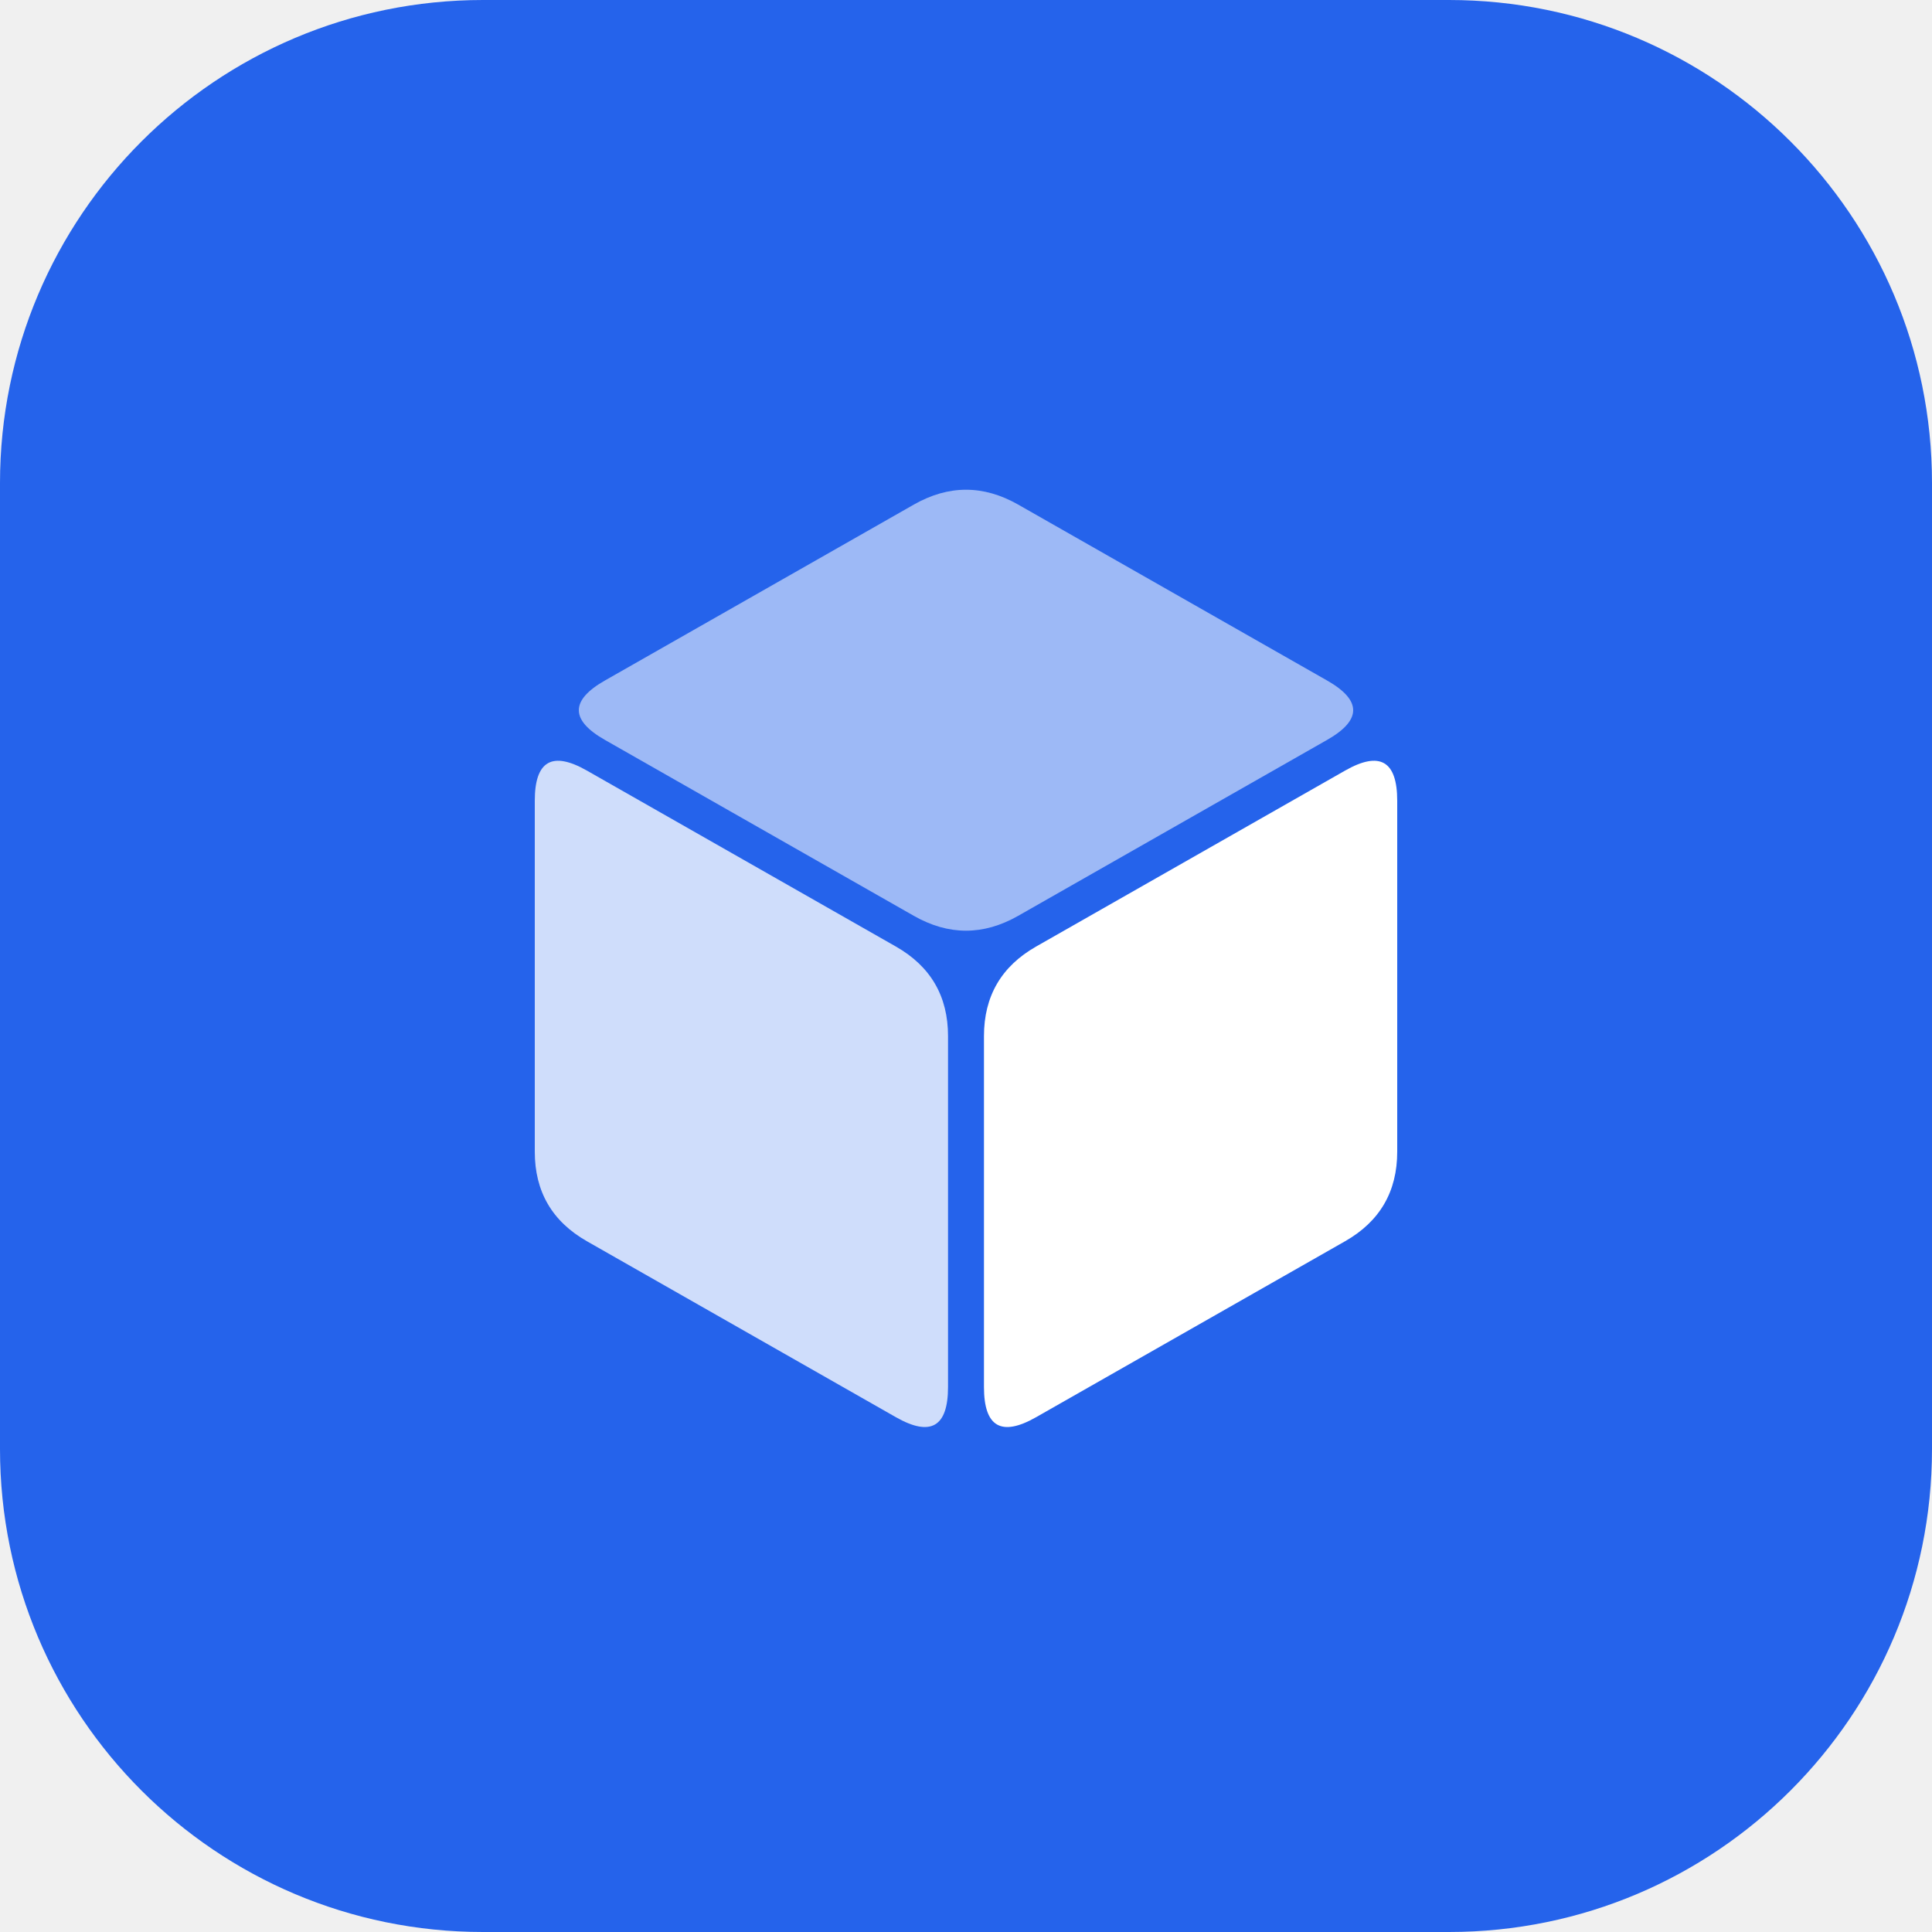
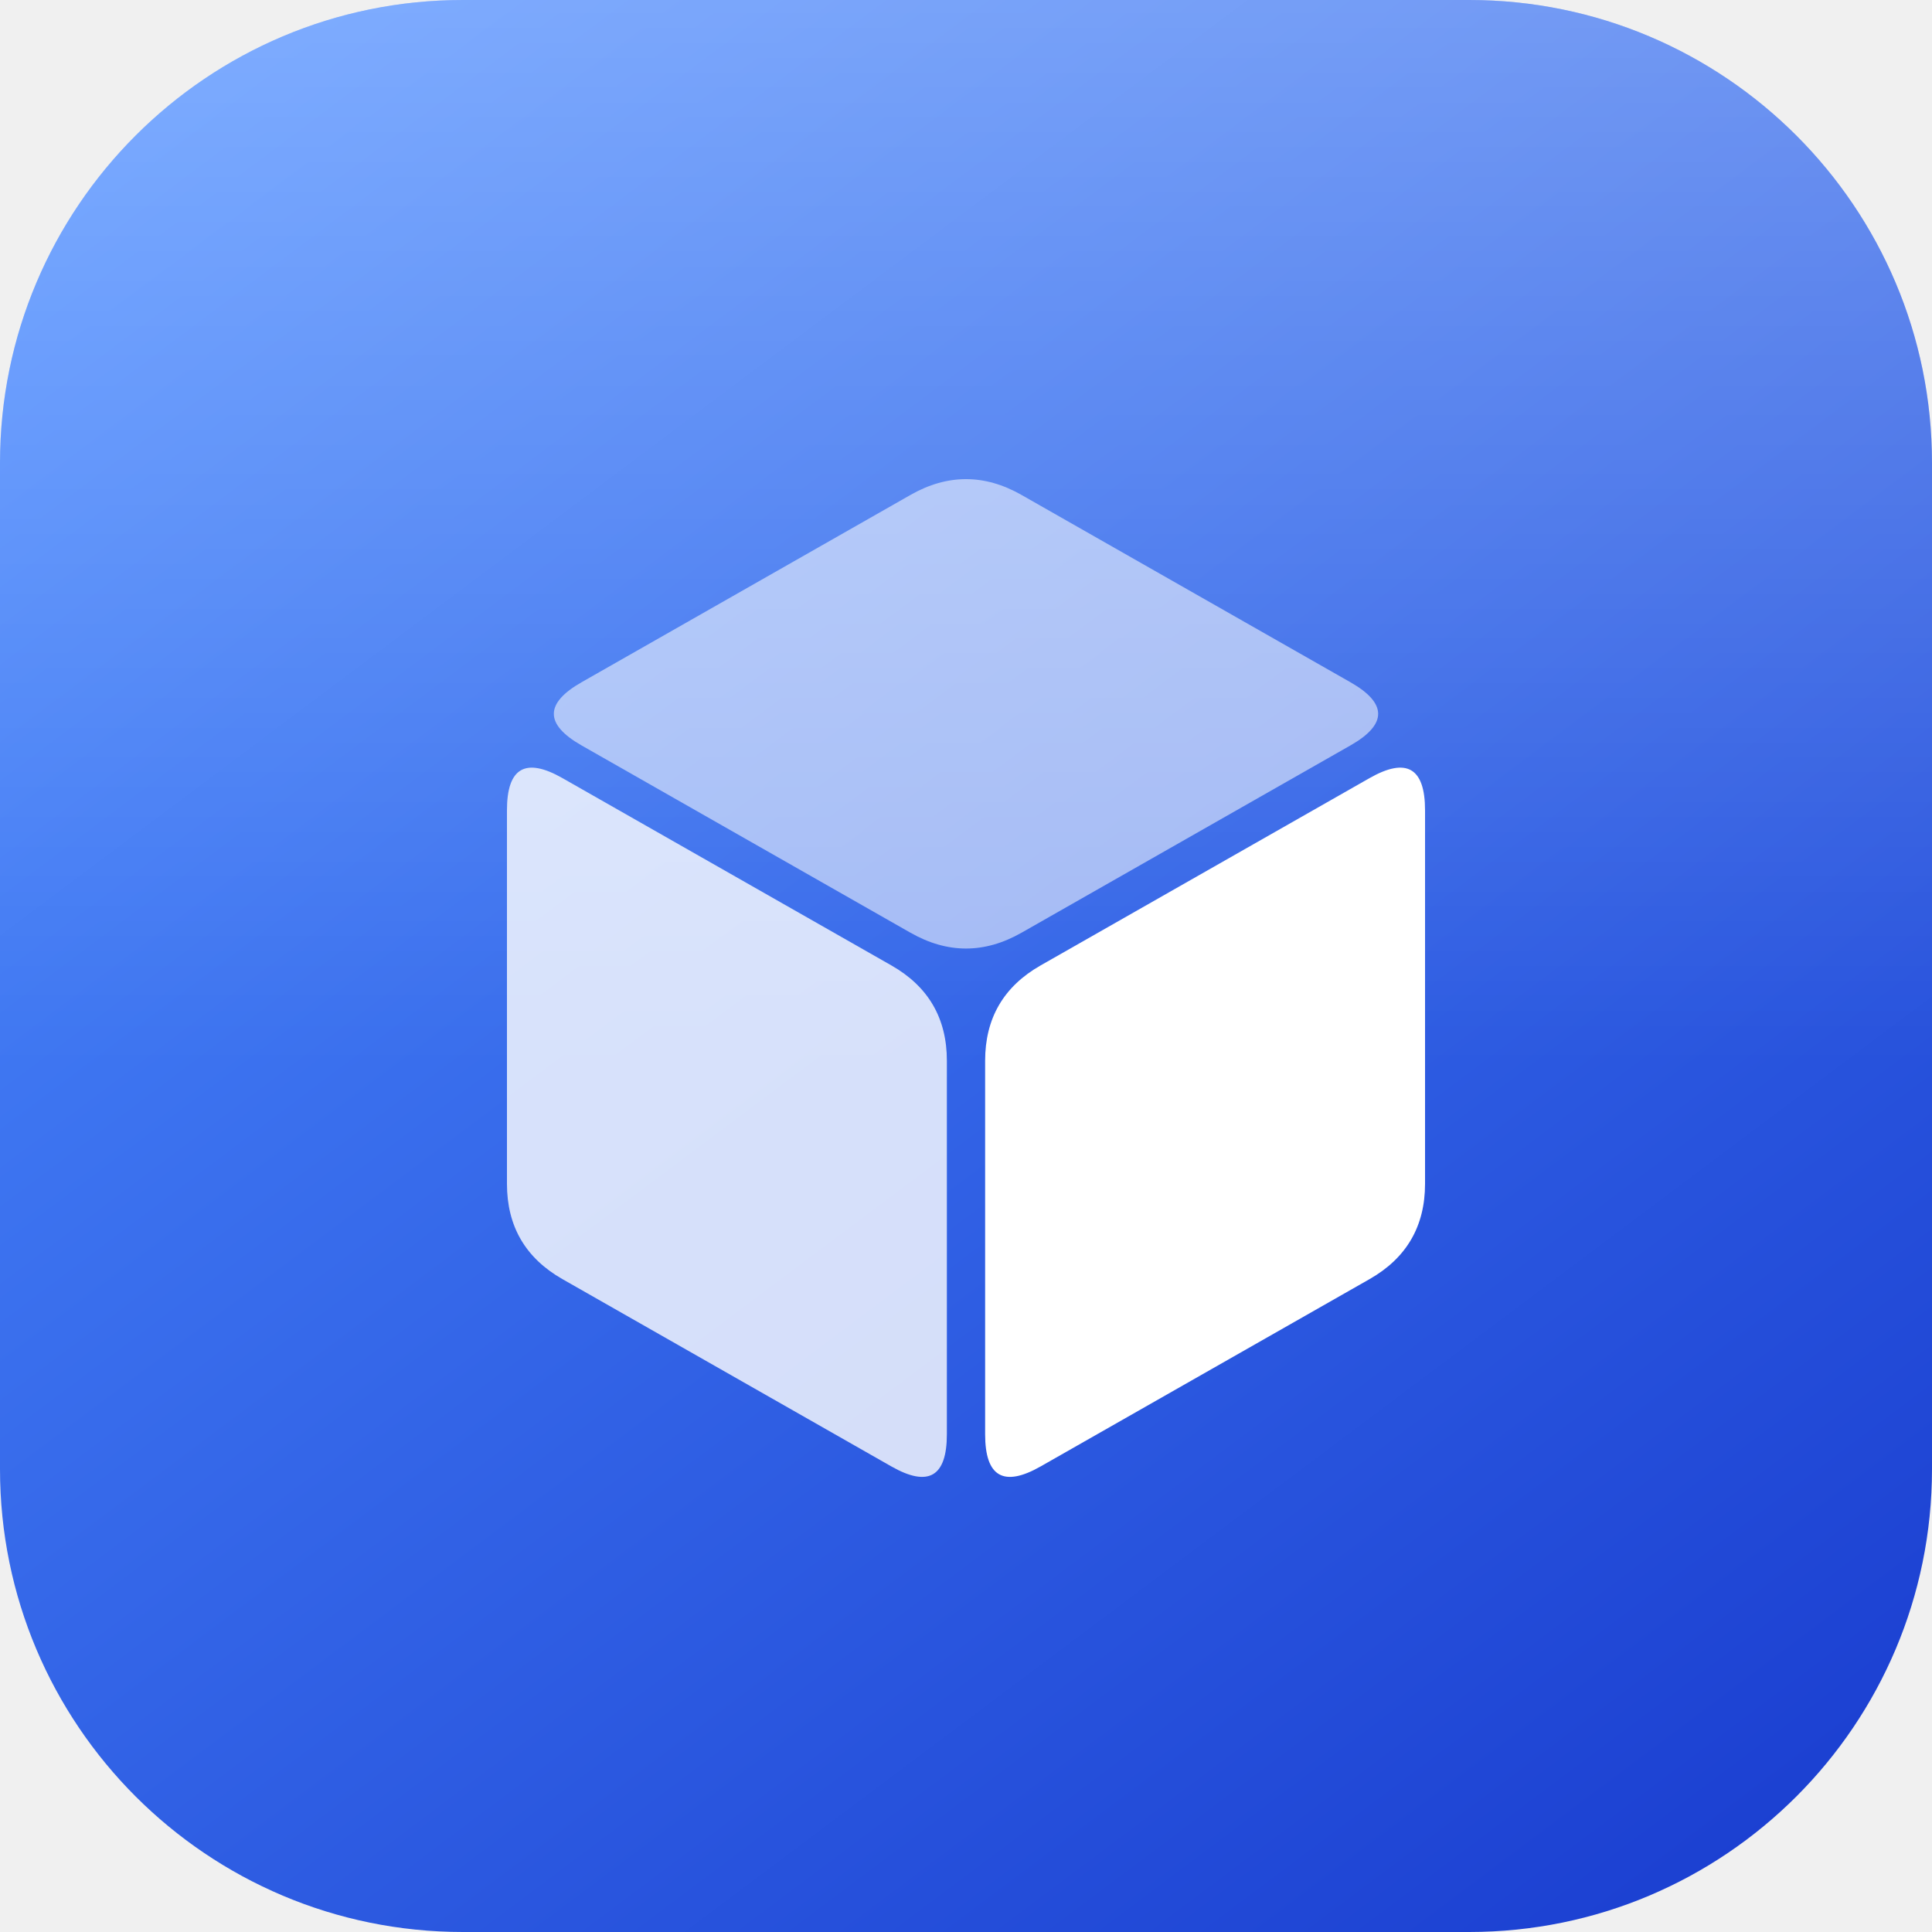
<svg xmlns="http://www.w3.org/2000/svg" width="192" height="192" viewBox="0 0 48 48" fill="none">
-   <rect width="48" height="48" rx="12" fill="#2563EB" />
-   <g transform="translate(24 24) scale(.62) translate(-24 -24)">
+   <defs>
+     <linearGradient id="ib" x1="6" y1="0" x2="42" y2="48" gradientUnits="userSpaceOnUse">
+       <stop offset="0" stop-color="#4D8DFF" />
+       <stop offset="1" stop-color="#1B3FD1" />
+     </linearGradient>
+     <linearGradient id="ih" x1="0" y1="0" x2="0" y2="48" gradientUnits="userSpaceOnUse">
+       <stop offset="0" stop-color="#fff" stop-opacity=".28" />
+       <stop offset=".55" stop-color="#fff" stop-opacity="0" />
+     </linearGradient>
+   </defs>
+   <rect width="48" height="48" rx="11.5" fill="url(#ib)" />
+   <rect width="48" height="48" rx="11.5" fill="url(#ih)" />
+   <g transform="translate(24 24.5) scale(.66) translate(-24 -24)">
    <path d="M21.91 5.51Q24.00 4.32 26.09 5.51L38.47 12.56Q40.56 13.75 38.47 14.94L26.09 21.99Q24.00 23.18 21.91 21.99L9.53 14.94Q7.44 13.75 9.53 12.56Z" fill="#fff" fill-opacity="0.55" />
-     <path d="M6.72 17.38Q6.72 14.98 8.81 16.17L21.19 23.22Q23.28 24.41 23.28 26.81L23.28 40.87Q23.28 43.27 21.19 42.08L8.81 35.03Q6.72 33.84 6.72 31.44Z" fill="#fff" fill-opacity="0.78" />
+     <path d="M6.72 17.38Q6.72 14.98 8.81 16.17L21.19 23.22Q23.28 24.41 23.28 26.81L23.28 40.87Q23.28 43.27 21.19 42.08L8.81 35.03Q6.72 33.84 6.72 31.44Z" fill="#fff" fill-opacity="0.8" />
    <path d="M24.72 26.81Q24.72 24.41 26.81 23.22L39.19 16.17Q41.28 14.98 41.28 17.38L41.28 31.44Q41.28 33.84 39.19 35.03L26.81 42.08Q24.72 43.27 24.72 40.87Z" fill="#fff" fill-opacity="1" />
  </g>
</svg>
